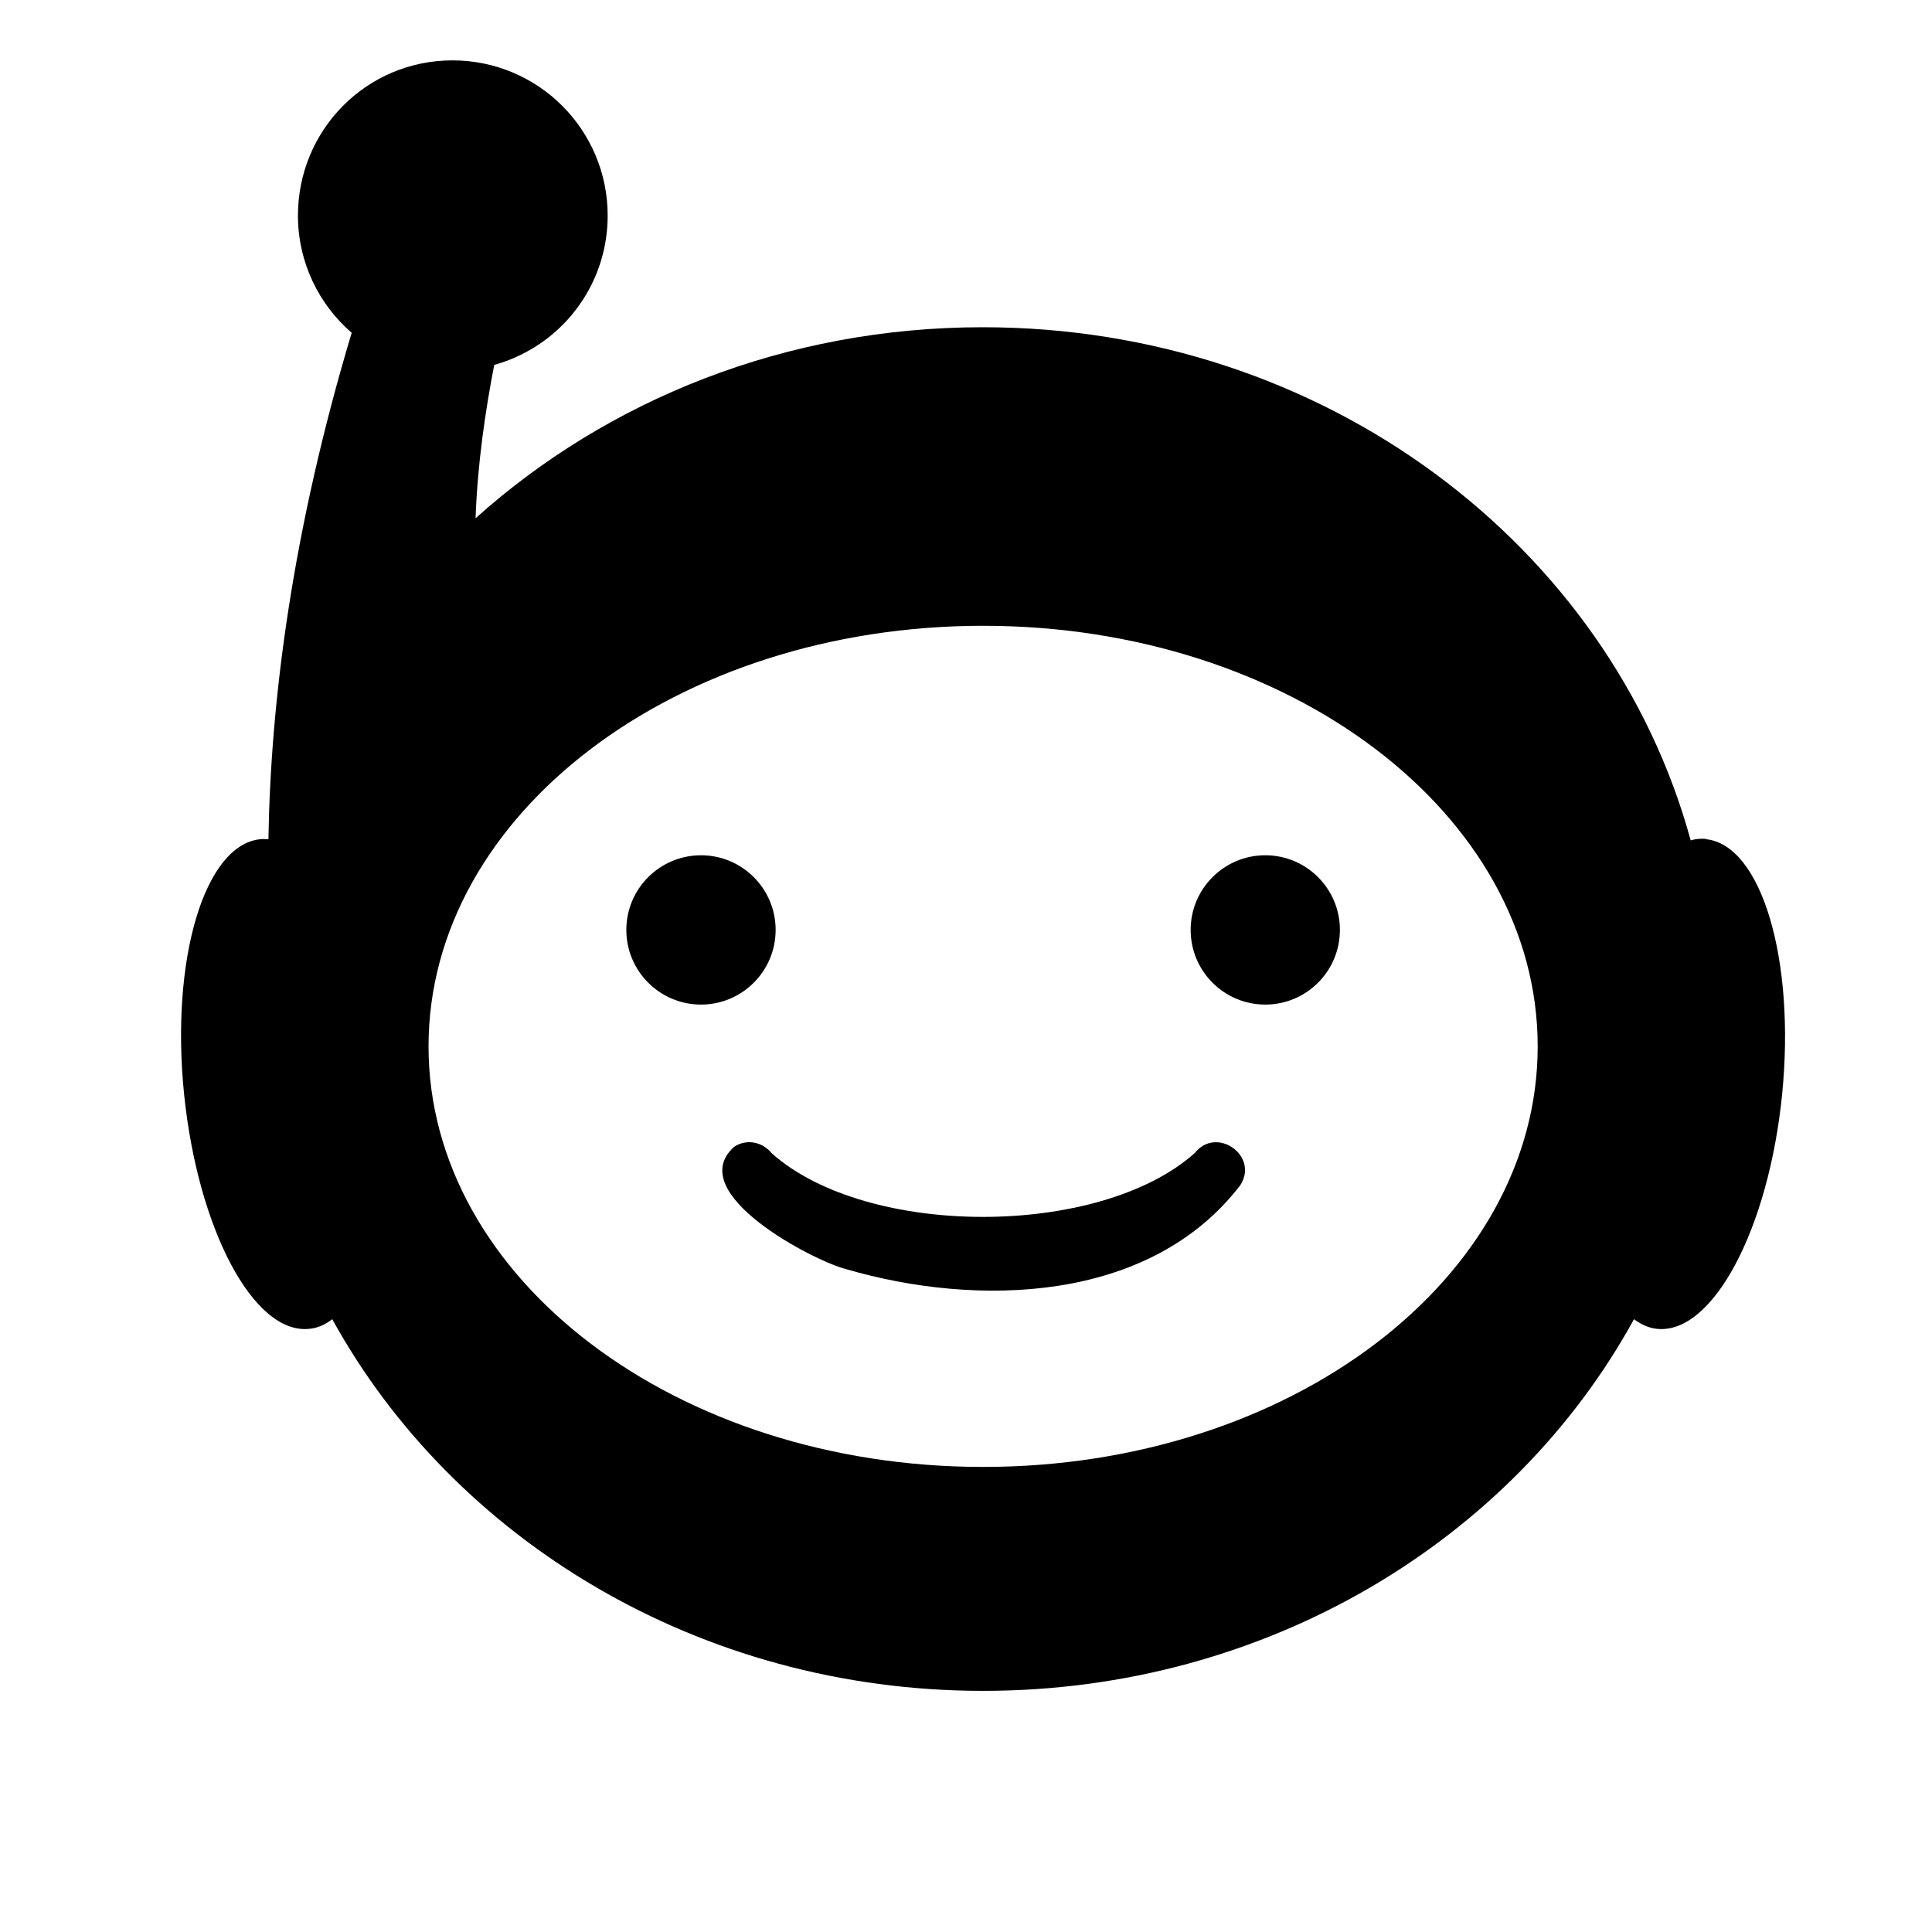
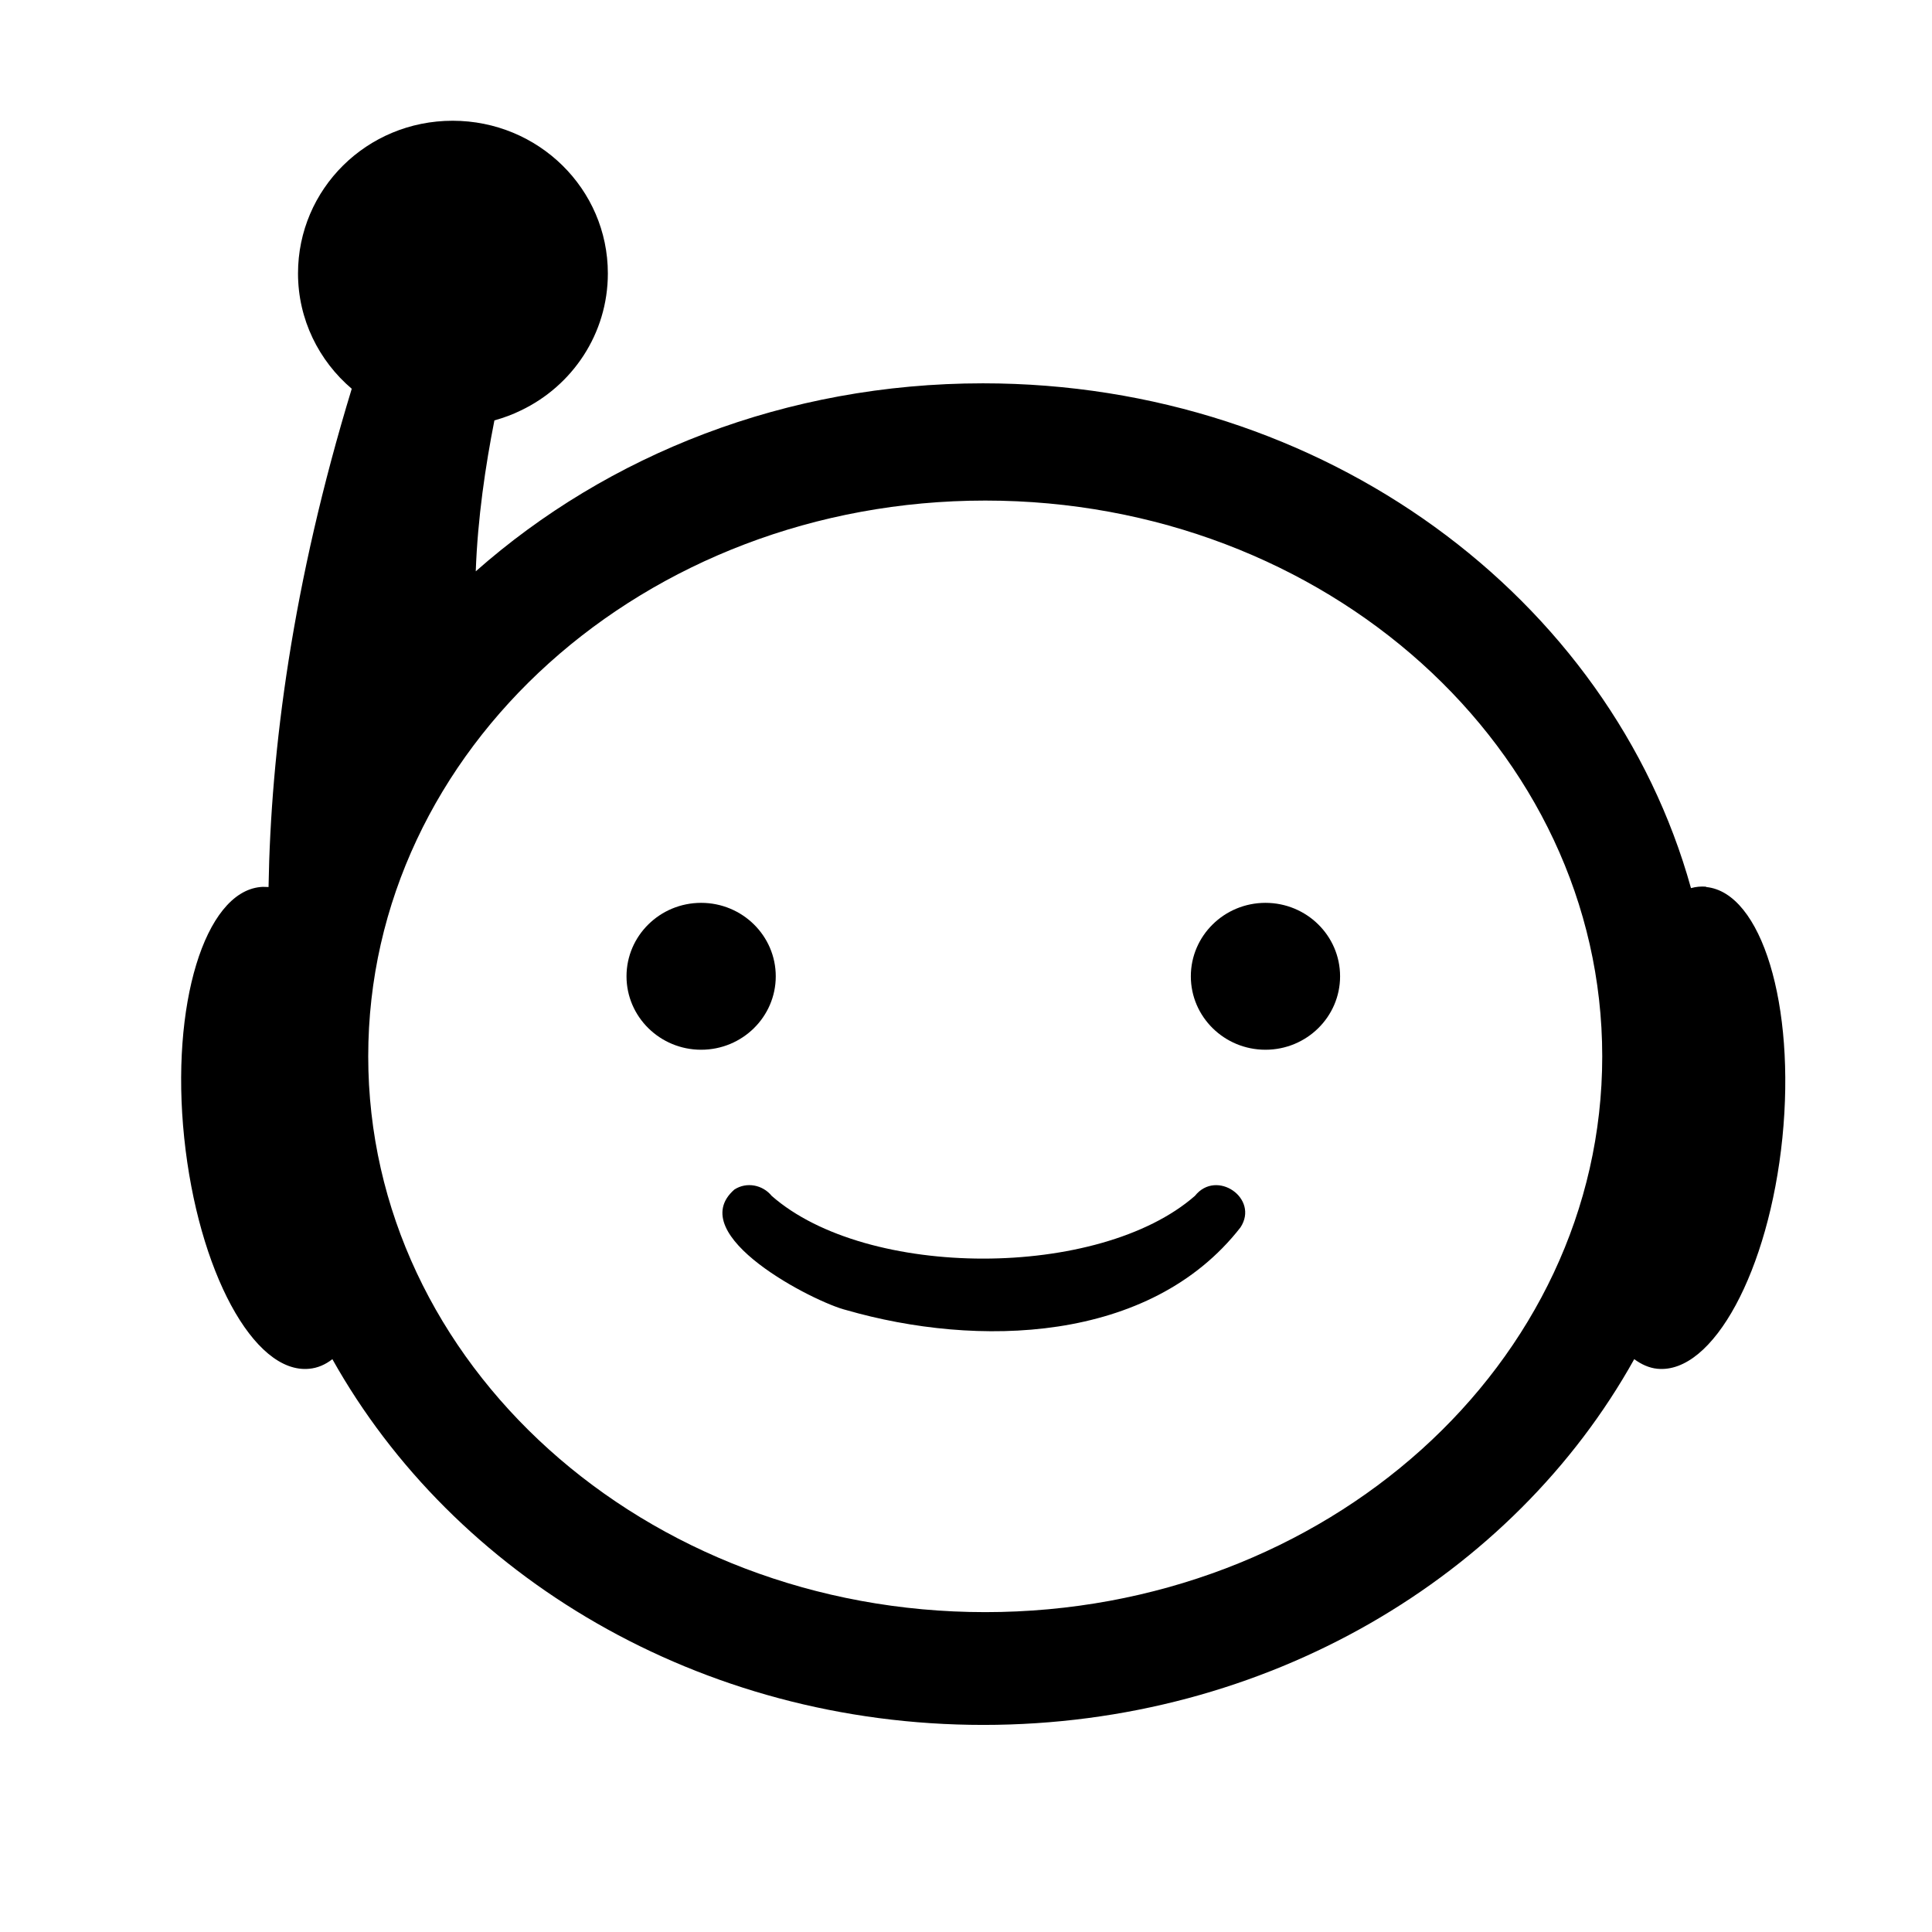
<svg xmlns="http://www.w3.org/2000/svg" width="1em" height="1em" viewBox="0 0 32 32" fill="none">
-   <path d="M20.957 16.639C21.64 16.639 22.193 16.085 22.193 15.402C22.193 14.72 21.64 14.166 20.957 14.166C20.274 14.166 19.721 14.72 19.721 15.402C19.721 16.085 20.274 16.639 20.957 16.639Z" fill="currentColor" />
-   <path d="M11.611 16.639C12.293 16.639 12.847 16.085 12.847 15.402C12.847 14.72 12.293 14.166 11.611 14.166C10.928 14.166 10.374 14.72 10.374 15.402C10.374 16.085 10.928 16.639 11.611 16.639Z" fill="currentColor" />
-   <path d="M19.788 19.099C18.206 20.508 14.355 20.508 12.779 19.099C12.63 18.913 12.365 18.858 12.161 18.994C11.302 19.76 13.49 20.892 14.015 21.021C16.172 21.652 19.041 21.59 20.543 19.631C20.858 19.142 20.147 18.642 19.788 19.099Z" fill="currentColor" />
-   <path d="M28.251 13.894C28.17 13.888 28.09 13.894 28.003 13.919C26.668 9.036 21.933 5.42 16.277 5.42C13.014 5.42 10.059 6.625 7.877 8.584C7.908 7.694 8.038 6.804 8.186 6.044C8.341 6.001 8.489 5.945 8.625 5.877C9.478 5.463 10.065 4.585 10.065 3.571C10.065 2.15 8.915 1 7.494 1C6.072 1 4.935 2.15 4.935 3.571C4.935 4.344 5.281 5.043 5.825 5.512C4.842 8.788 4.483 11.601 4.446 13.9C4.403 13.9 4.354 13.894 4.31 13.9C3.389 13.993 2.821 15.885 3.049 18.122C3.278 20.36 4.199 22.103 5.12 22.01C5.256 21.998 5.386 21.942 5.503 21.85C7.512 25.497 11.58 28.006 16.284 28.006C20.988 28.006 25.061 25.503 27.064 21.85C27.181 21.936 27.311 21.998 27.447 22.01C28.368 22.103 29.295 20.36 29.518 18.122C29.74 15.885 29.172 13.993 28.257 13.9L28.251 13.894ZM16.284 24.297C11.209 24.297 7.098 21.182 7.098 17.331C7.098 13.48 11.209 10.365 16.284 10.365C21.358 10.365 25.469 13.48 25.469 17.331C25.469 21.182 21.358 24.297 16.284 24.297Z" fill="currentColor" />
+   <path d="M20.96 17.387C21.643 17.387 22.196 16.841 22.196 16.171C22.196 15.499 21.642 14.954 20.96 14.954C20.278 14.954 19.724 15.499 19.724 16.171C19.724 16.841 20.277 17.387 20.96 17.387Z" fill="currentColor" />
+   <path d="M11.613 17.387C12.296 17.387 12.849 16.841 12.849 16.171C12.849 15.499 12.295 14.954 11.613 14.954C10.931 14.954 10.377 15.499 10.377 16.171C10.377 16.841 10.931 17.387 11.613 17.387Z" fill="currentColor" />
+   <path d="M19.792 19.807C18.209 21.193 14.358 21.193 12.781 19.807C12.633 19.625 12.367 19.57 12.163 19.703C11.304 20.458 13.492 21.571 14.017 21.699C16.174 22.32 19.043 22.259 20.546 20.33C20.861 19.85 20.15 19.357 19.792 19.807Z" fill="currentColor" />
+   <path d="M28.255 14.686C28.175 14.68 28.094 14.686 28.008 14.71C26.673 9.906 21.937 6.349 16.281 6.349C13.016 6.349 10.062 7.534 7.88 9.463C7.911 8.587 8.041 7.711 8.189 6.963C8.344 6.92 8.492 6.865 8.628 6.798C9.481 6.391 10.068 5.527 10.068 4.529C10.068 3.13 8.918 2 7.497 2C6.075 2 4.936 3.131 4.936 4.529C4.936 5.29 5.282 5.977 5.826 6.439C4.843 9.662 4.485 12.43 4.448 14.692C4.405 14.692 4.355 14.686 4.312 14.692C3.391 14.783 2.822 16.644 3.051 18.846C3.28 21.047 4.201 22.762 5.122 22.671C5.258 22.659 5.388 22.604 5.505 22.512C7.515 26.101 11.582 28.57 16.287 28.57C20.991 28.57 25.066 26.107 27.068 22.512C27.185 22.598 27.315 22.658 27.451 22.671C28.372 22.762 29.299 21.047 29.522 18.846C29.744 16.644 29.176 14.783 28.261 14.692L28.255 14.686ZM16.319 26.702C10.673 26.702 6.099 22.585 6.099 17.496C6.099 12.406 10.673 8.291 16.319 8.291C21.964 8.291 26.538 12.407 26.538 17.497C26.538 22.586 21.964 26.702 16.319 26.702Z" fill="currentColor" />
</svg>
